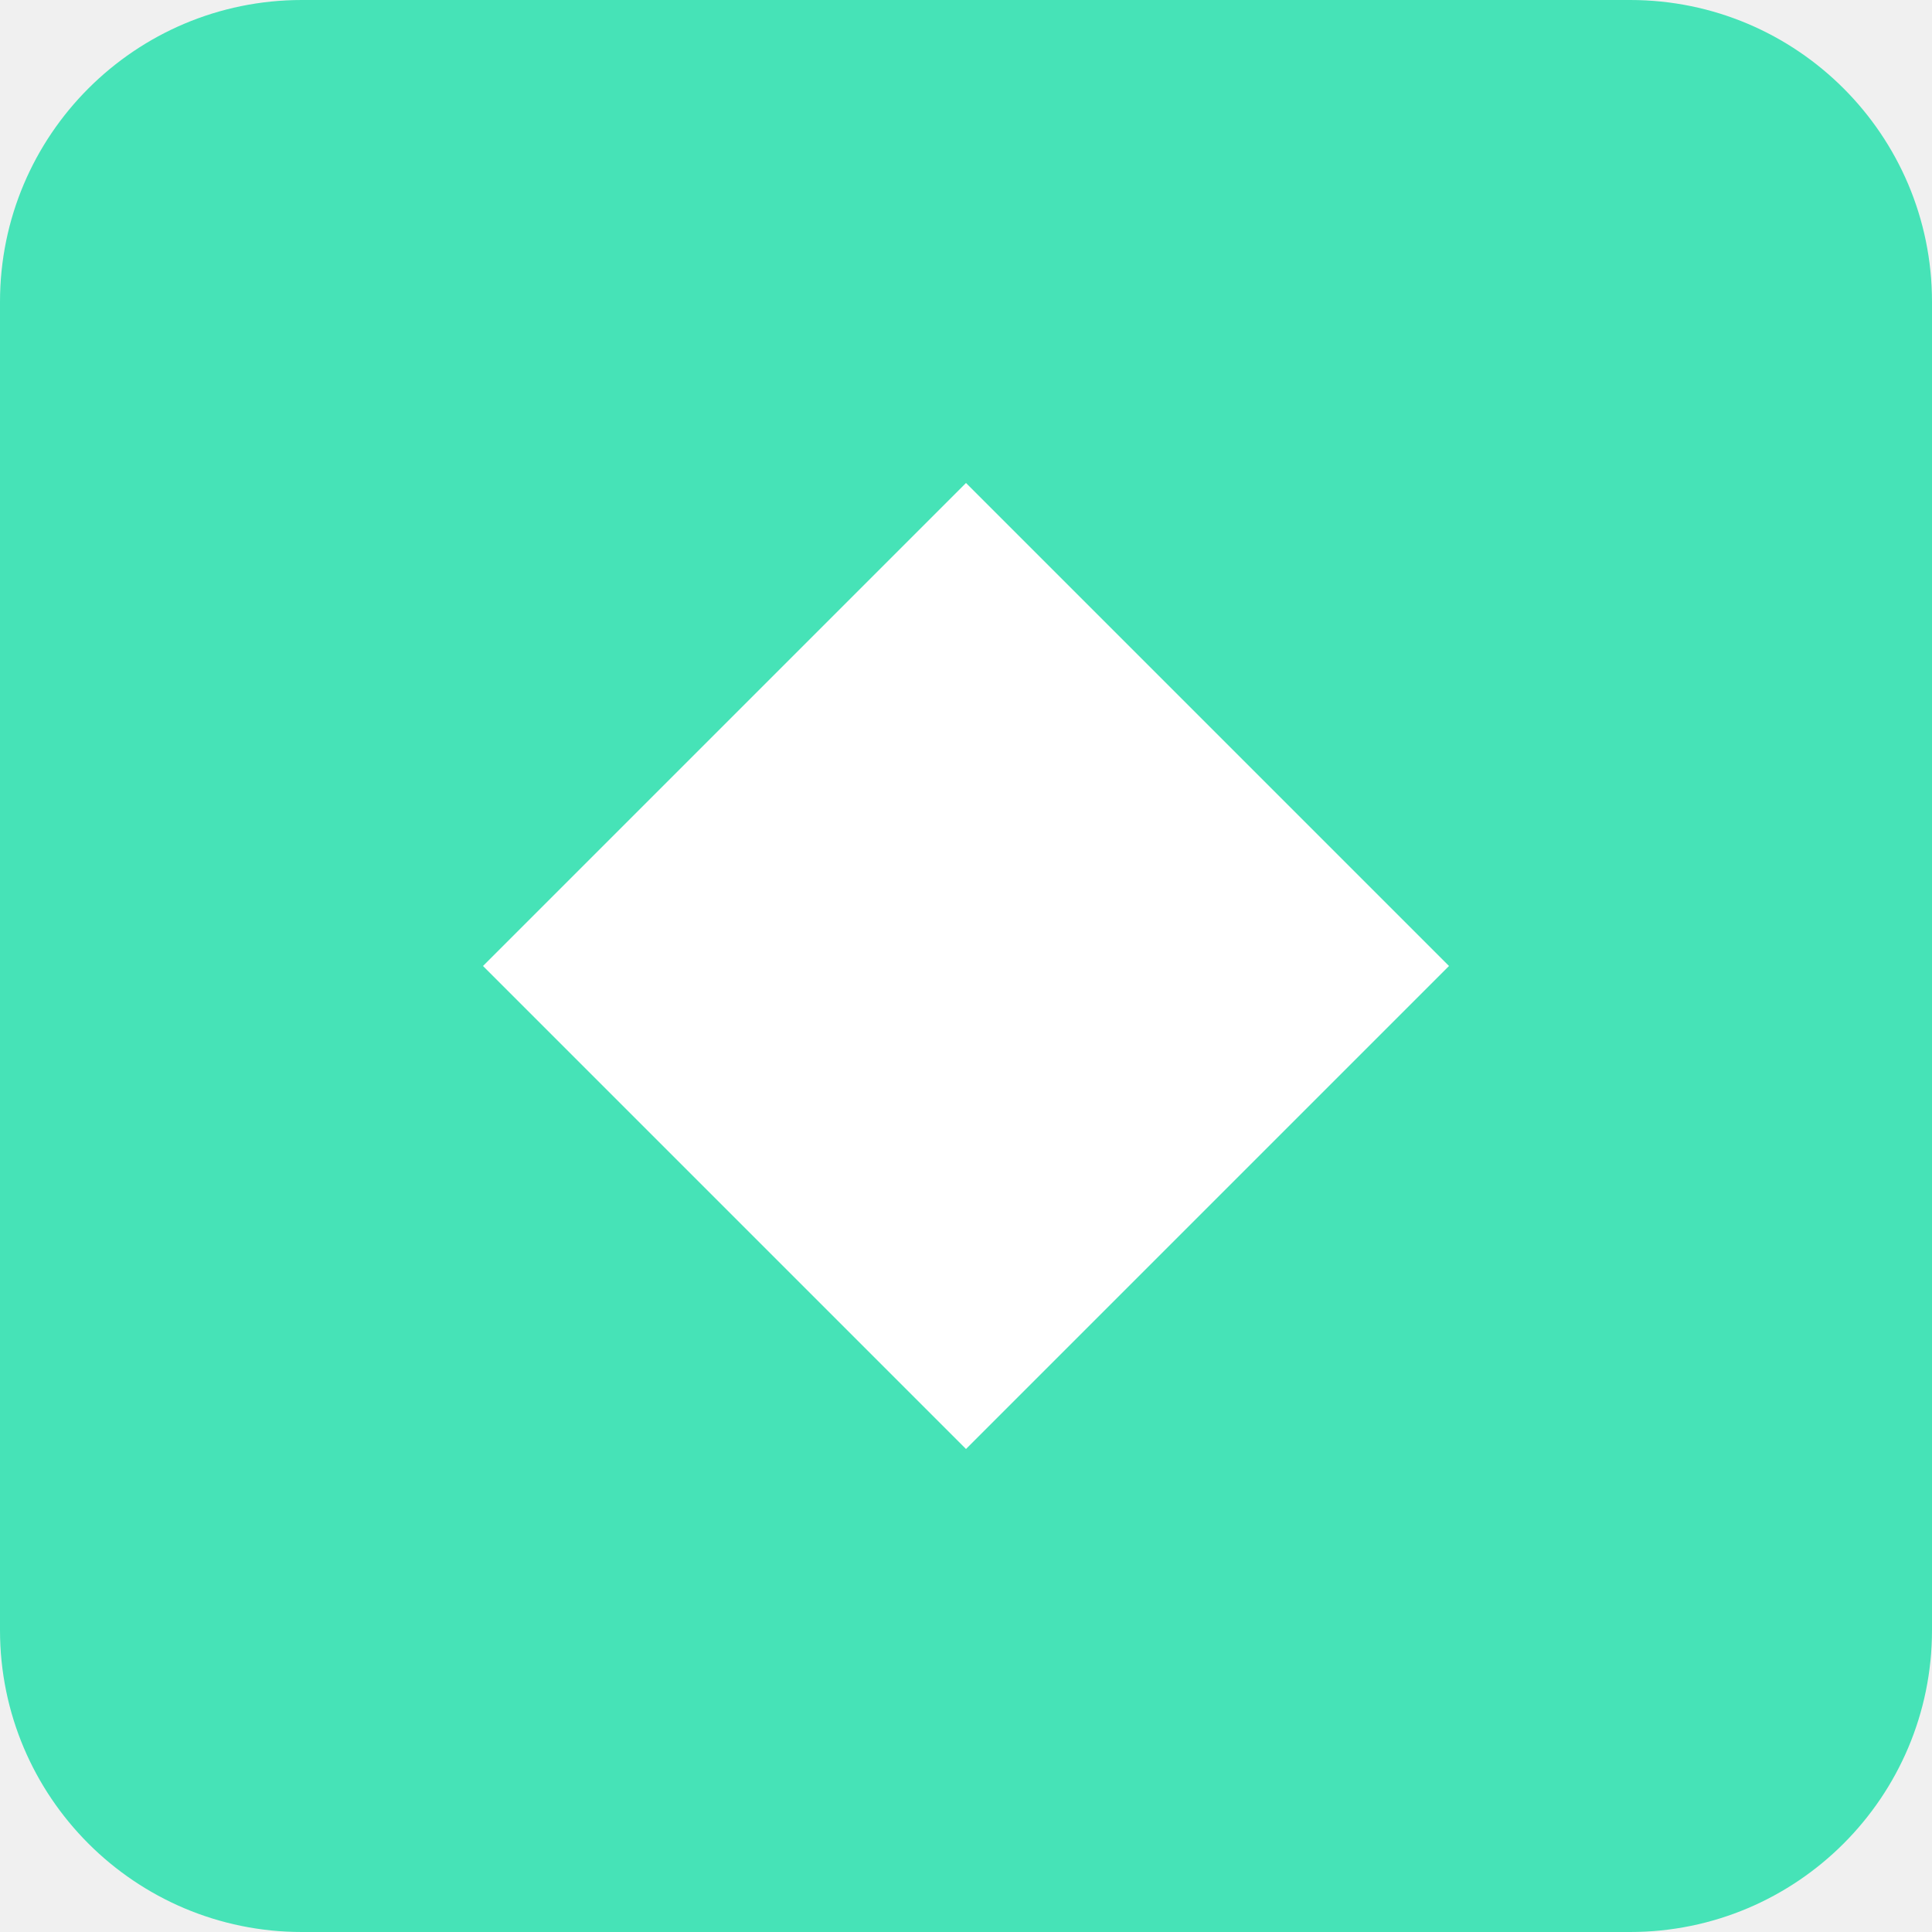
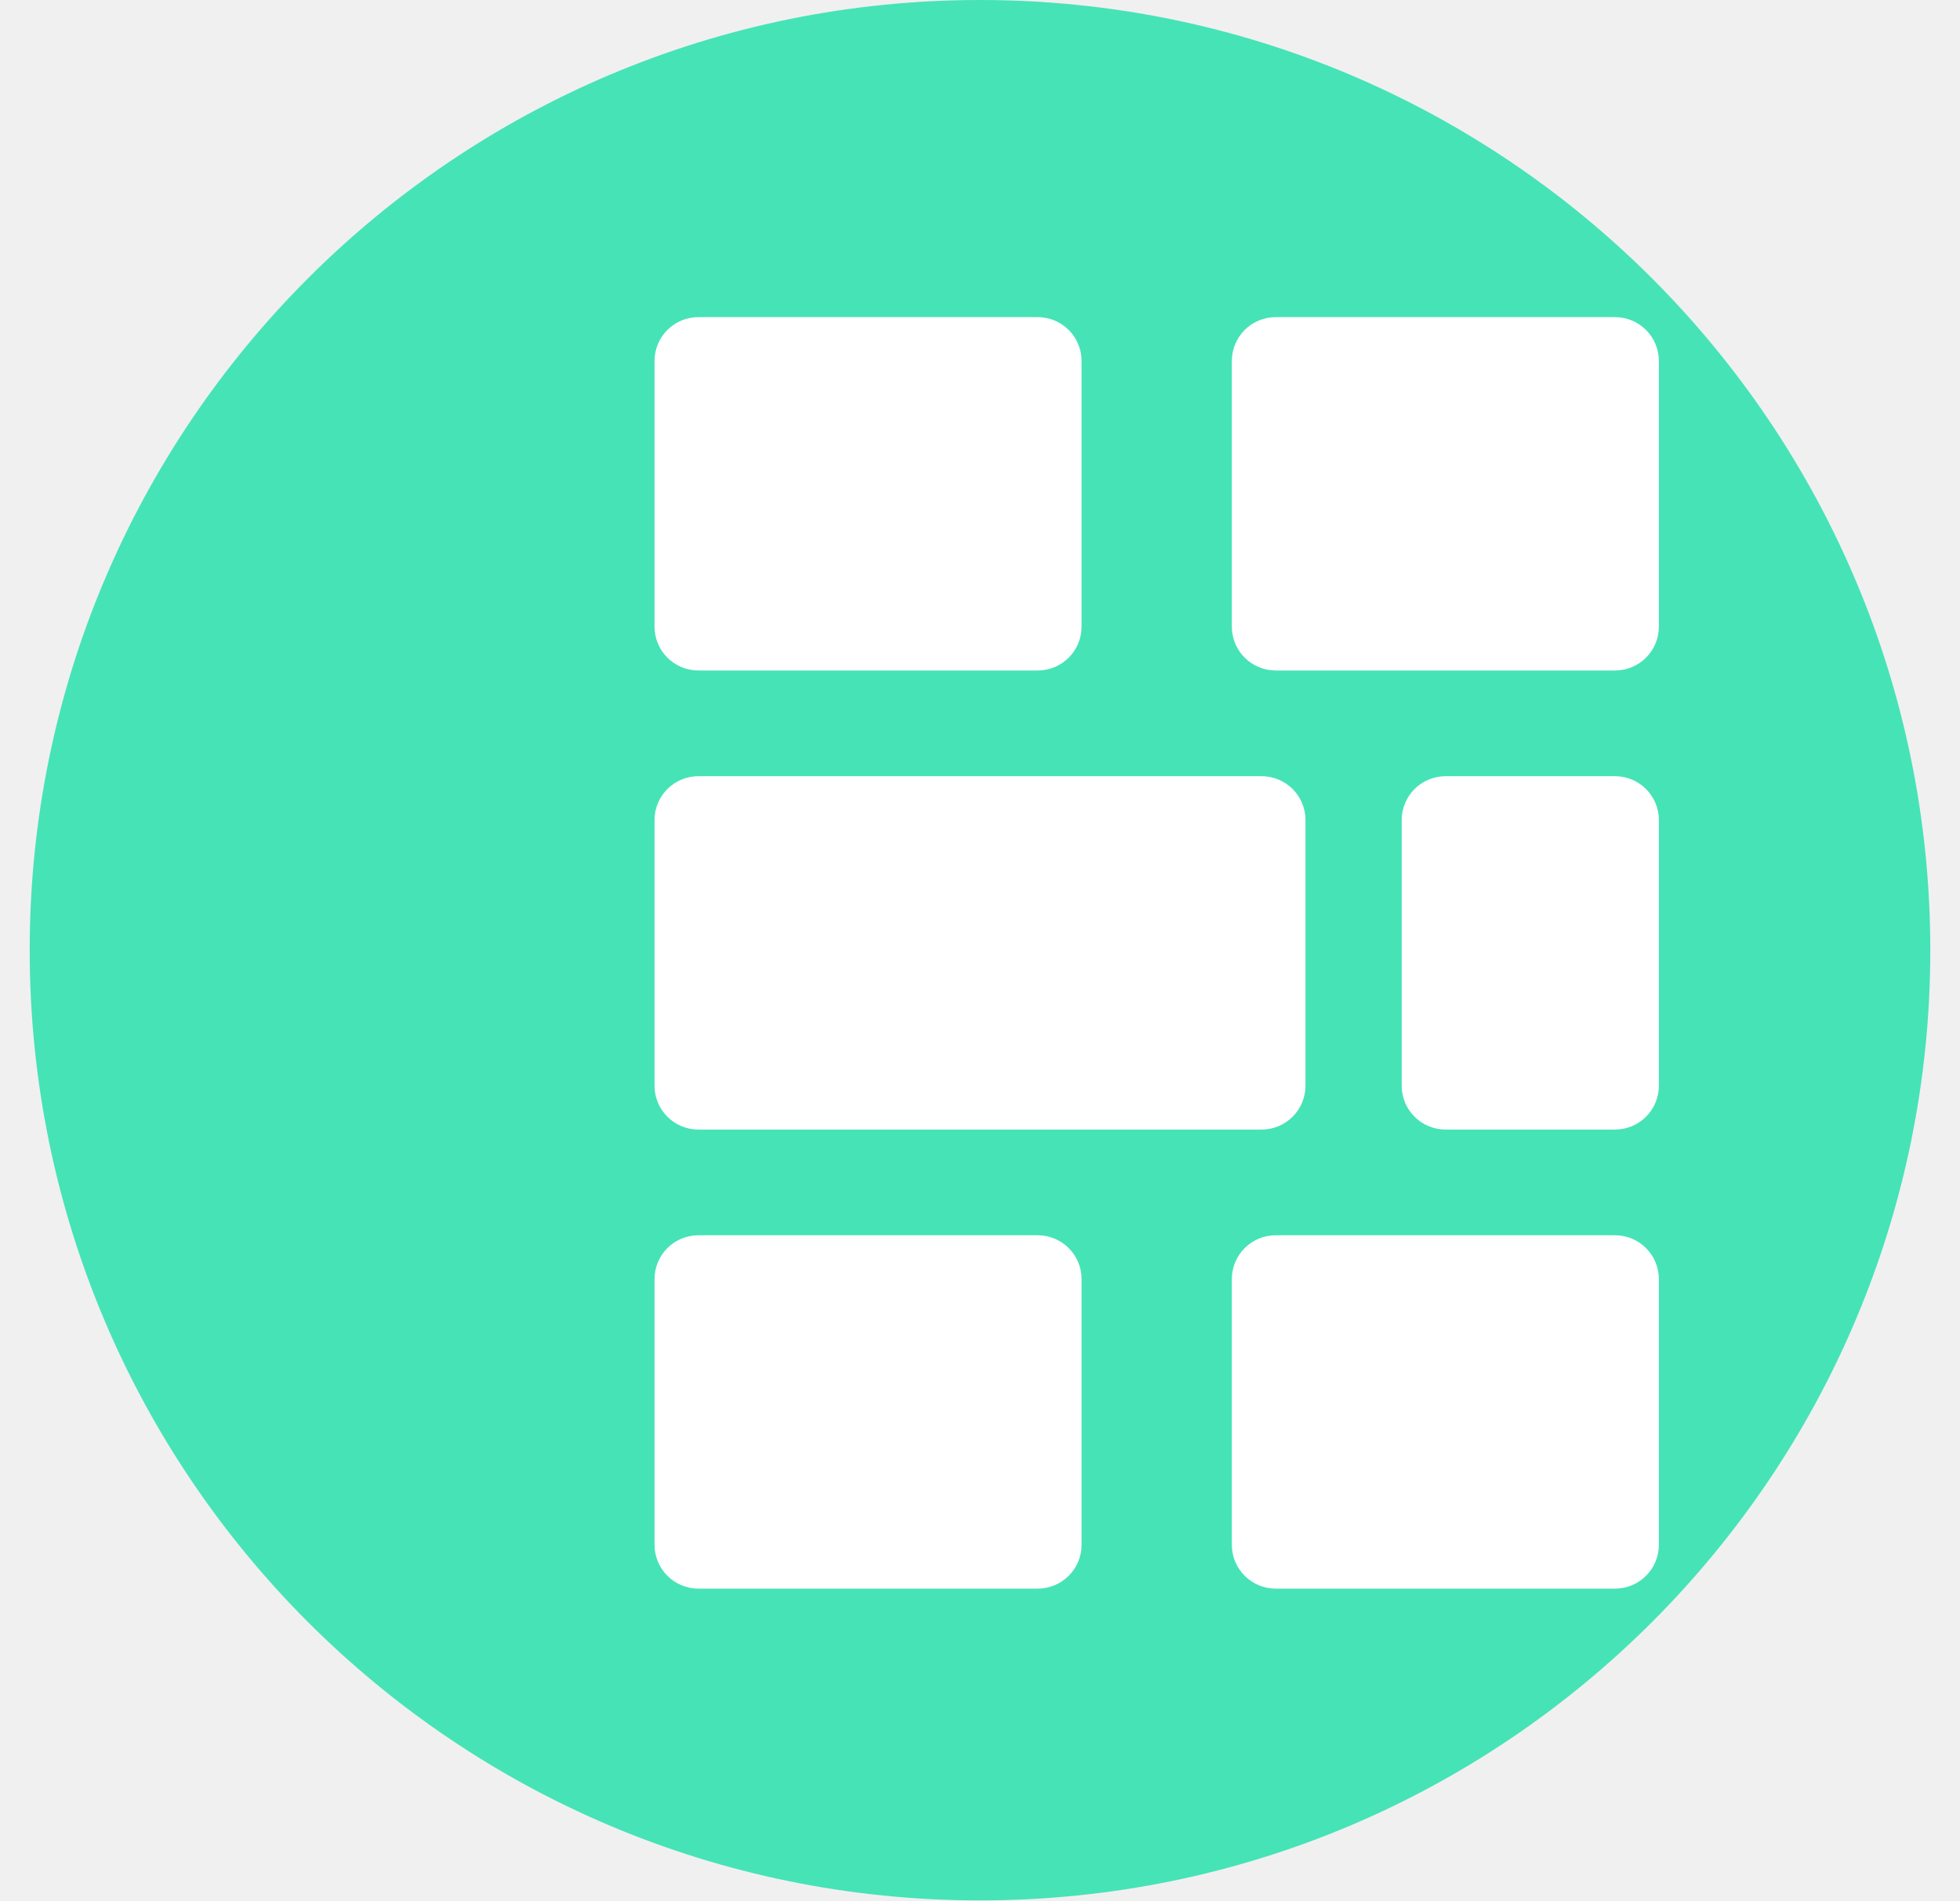
- <svg xmlns="http://www.w3.org/2000/svg" width="32" height="32" viewBox="0 0 32 32" fill="none">
-   <rect width="32" height="32" rx="5" fill="#46e3b7" />
-   <path d="M16 8L24 16L16 24L8 16L16 8Z" fill="white" />
+ <svg xmlns="http://www.w3.org/2000/svg" width="33" height="32" viewBox="0 0 33 32" fill="none">
+   <path d="M16.5 32C25.337 32 32.5 24.837 32.5 16C32.5 7.163 25.337 0 16.5 0C7.663 0 0.5 7.163 0.5 16C0.5 24.837 7.663 32 16.5 32Z" fill="#46E3B7" />
+   <path d="M21.24 19.02H11.76C11.35 19.02 11.02 18.69 11.02 18.28V13.81C11.02 13.4 11.35 13.07 11.76 13.07H21.24C21.65 13.07 21.98 13.4 21.98 13.81V18.28C21.98 18.69 21.65 19.02 21.24 19.02Z" fill="white" />
+   <path d="M17.47 26.75H11.76C11.35 26.75 11.02 26.42 11.02 26.01V21.54C11.02 21.13 11.35 20.8 11.76 20.8H17.47C17.88 20.8 18.21 21.13 18.21 21.54V26.01C18.21 26.42 17.88 26.75 17.47 26.75Z" fill="white" />
+   <path d="M17.47 11.29H11.76C11.35 11.29 11.02 10.96 11.02 10.55V6.08C11.02 5.67 11.35 5.34 11.76 5.34H17.47C17.88 5.34 18.21 5.67 18.21 6.08V10.55C18.21 10.96 17.88 11.29 17.47 11.29Z" fill="white" />
+   <path d="M27.19 11.29H21.48C21.07 11.29 20.74 10.96 20.74 10.55V6.08C20.74 5.67 21.07 5.34 21.48 5.34H27.19C27.6 5.34 27.93 5.67 27.93 6.08V10.55C27.93 10.96 27.6 11.29 27.19 11.29Z" fill="white" />
+   <path d="M27.19 19.02H24.34C23.93 19.02 23.6 18.69 23.6 18.28V13.81C23.6 13.4 23.93 13.07 24.34 13.07H27.19C27.6 13.07 27.93 13.4 27.93 13.81V18.28C27.93 18.69 27.6 19.02 27.19 19.02Z" fill="white" />
+   <path d="M27.19 26.75H21.48C21.07 26.75 20.74 26.42 20.74 26.01V21.54C20.74 21.13 21.07 20.8 21.48 20.8H27.19C27.6 20.8 27.93 21.13 27.93 21.54V26.01C27.93 26.42 27.6 26.75 27.19 26.75Z" fill="white" />
</svg>
